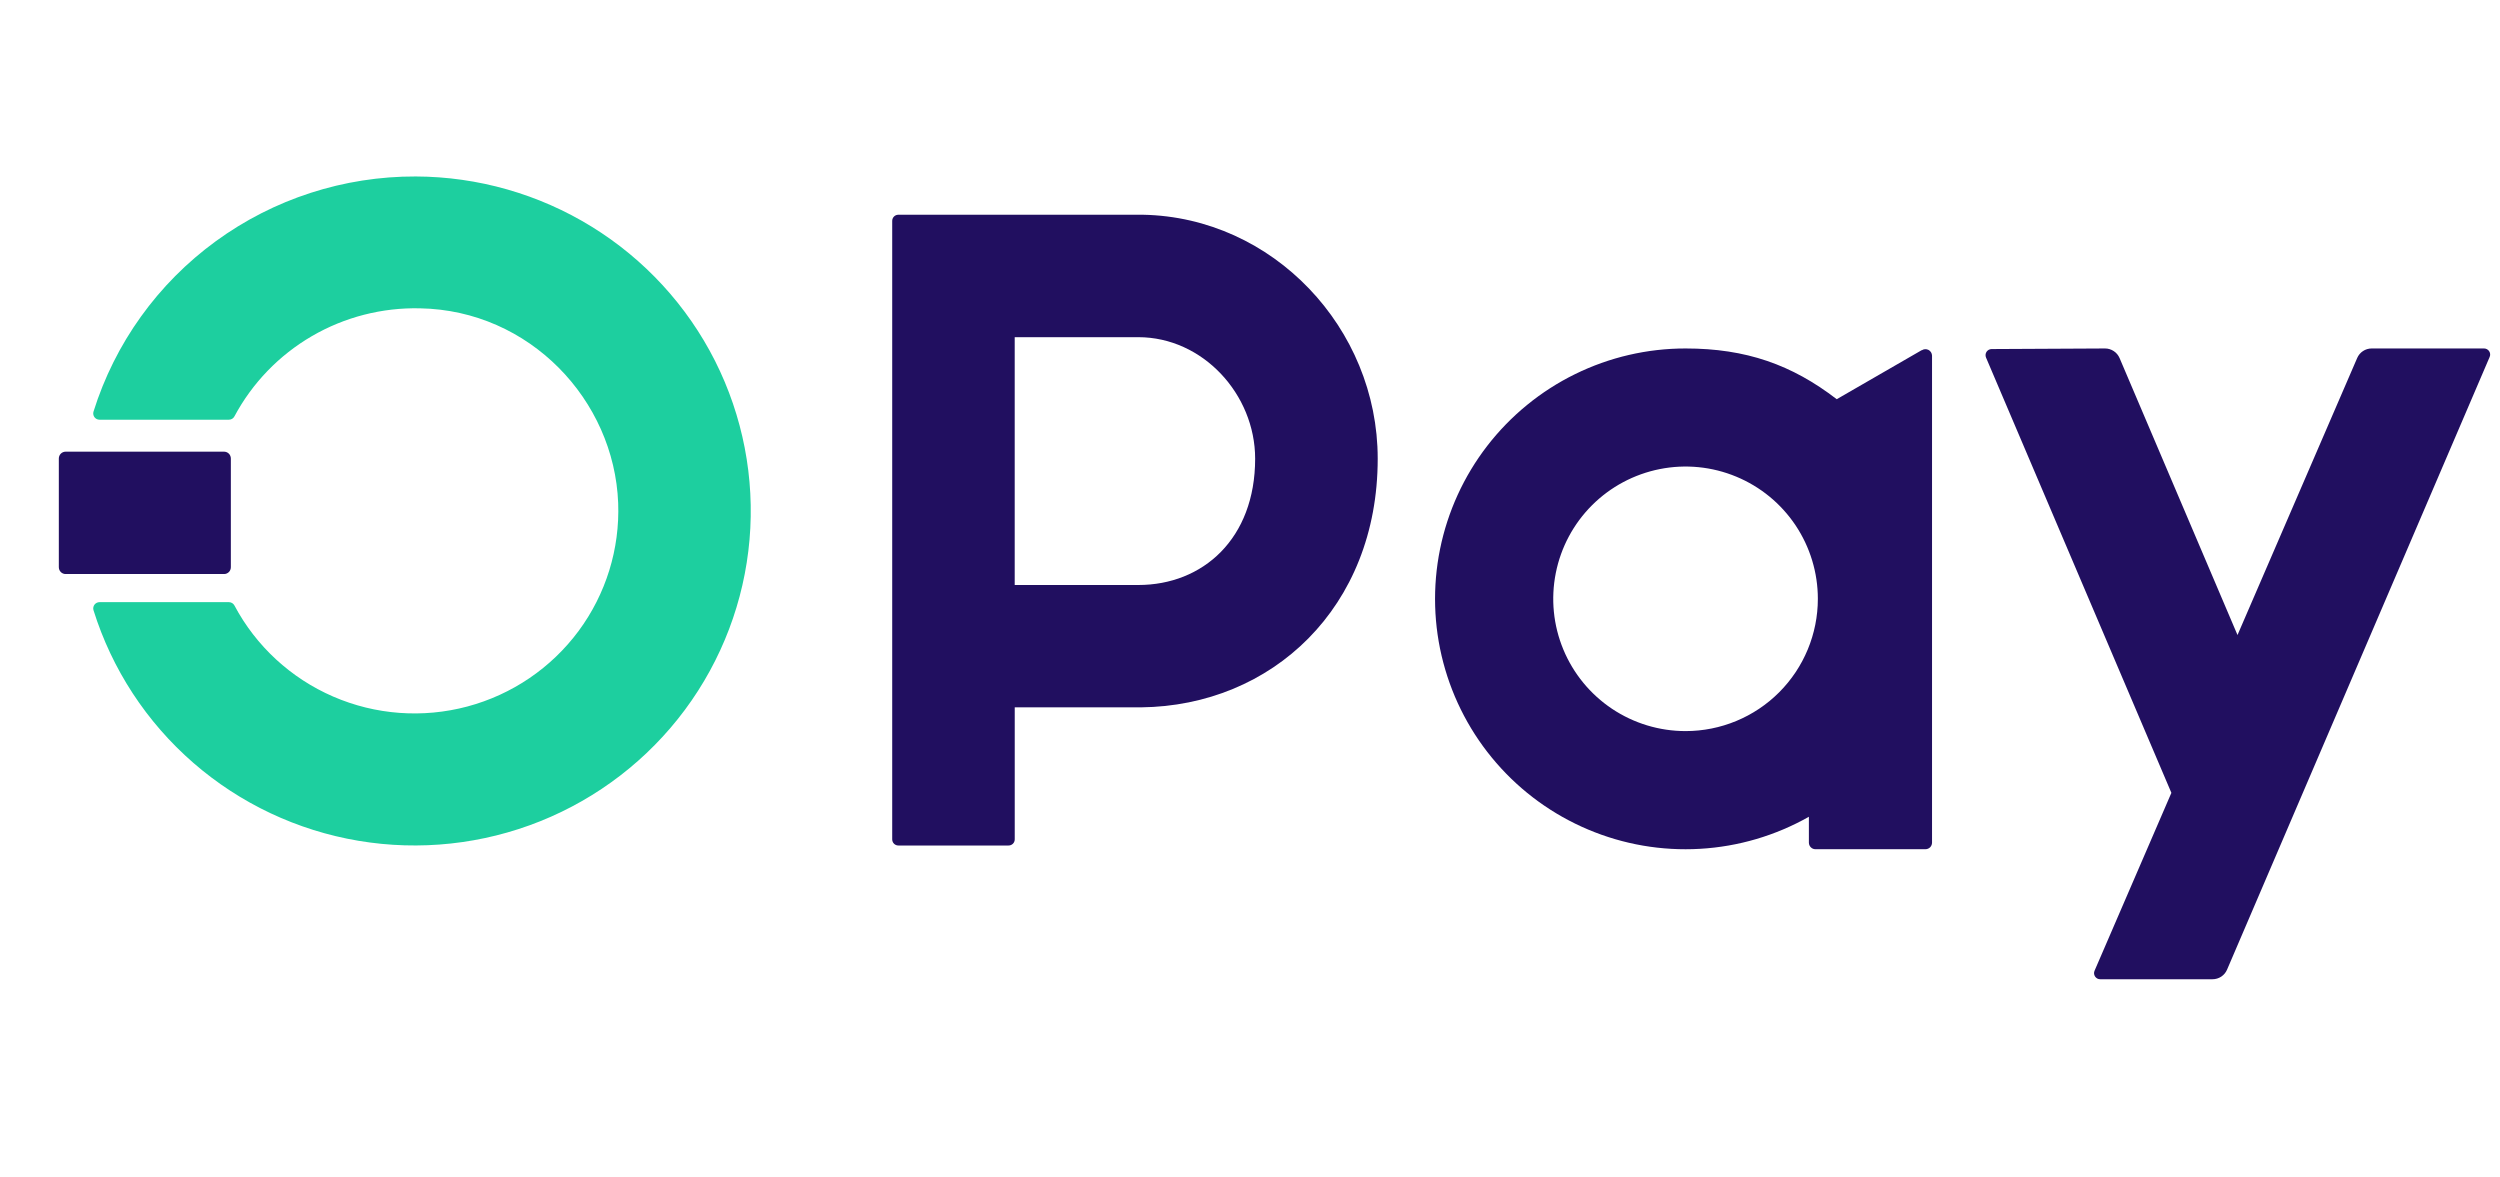
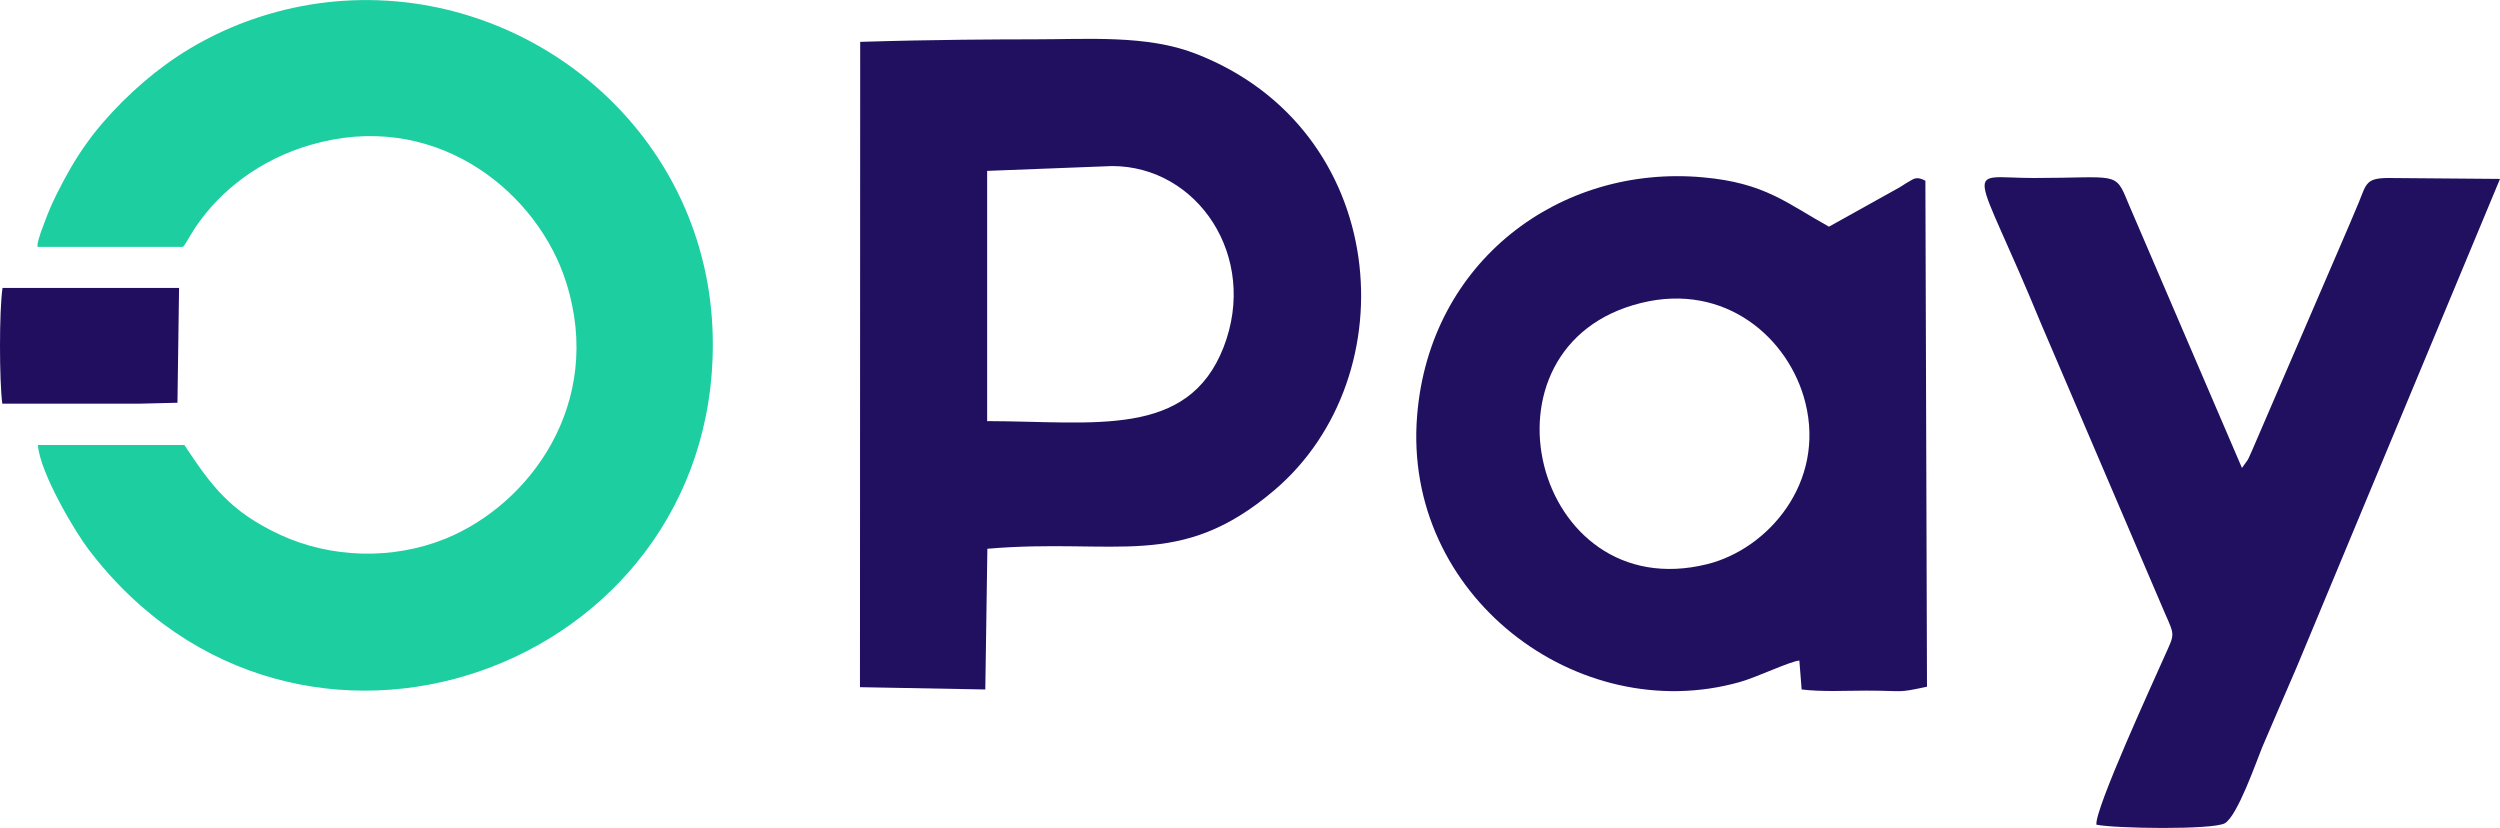
- <svg width="85" height="40" viewBox="0 0 85 40" fill="none">
-   <path d="M65.341 11.904L62.449 13.573C60.924 12.399 59.363 11.848 57.31 11.848C56.007 11.847 54.721 12.146 53.551 12.721C52.382 13.295 51.36 14.131 50.564 15.162C49.768 16.194 49.22 17.395 48.961 18.672C48.703 19.949 48.74 21.268 49.072 22.528C49.404 23.788 50.02 24.955 50.874 25.939C51.728 26.924 52.797 27.699 53.998 28.205C55.198 28.712 56.499 28.936 57.8 28.86C59.102 28.785 60.368 28.412 61.502 27.77V28.653C61.503 28.712 61.527 28.768 61.569 28.809C61.611 28.851 61.667 28.874 61.726 28.873H65.466C65.524 28.873 65.581 28.85 65.623 28.809C65.664 28.768 65.688 28.712 65.689 28.653V12.093C65.688 12.053 65.677 12.013 65.656 11.979C65.635 11.944 65.605 11.916 65.569 11.897C65.534 11.879 65.493 11.87 65.453 11.872C65.413 11.874 65.374 11.888 65.341 11.91V11.904ZM57.31 24.857C56.42 24.857 55.55 24.594 54.81 24.1C54.071 23.606 53.494 22.904 53.153 22.082C52.812 21.26 52.723 20.356 52.897 19.483C53.07 18.611 53.498 17.809 54.127 17.18C54.756 16.551 55.558 16.123 56.431 15.949C57.303 15.775 58.208 15.864 59.03 16.205C59.852 16.545 60.555 17.122 61.049 17.861C61.543 18.601 61.807 19.47 61.807 20.36C61.807 21.552 61.333 22.696 60.49 23.54C59.647 24.383 58.503 24.857 57.31 24.857Z" fill="#210F60" />
-   <path d="M14.137 6C11.691 5.992 9.307 6.764 7.335 8.203C5.363 9.642 3.906 11.672 3.179 13.995C3.169 14.027 3.167 14.06 3.173 14.093C3.178 14.126 3.192 14.157 3.211 14.184C3.231 14.21 3.257 14.232 3.286 14.247C3.316 14.262 3.349 14.27 3.382 14.27H7.781C7.82 14.271 7.859 14.26 7.892 14.24C7.926 14.22 7.953 14.191 7.971 14.156C8.577 13.022 9.489 12.078 10.603 11.429C11.718 10.78 12.992 10.453 14.283 10.483C18.003 10.55 20.884 13.595 21.018 17.103C21.077 18.664 20.602 20.198 19.671 21.455C18.739 22.712 17.407 23.616 15.891 24.021C14.375 24.426 12.766 24.307 11.327 23.683C9.888 23.059 8.705 21.968 7.971 20.587C7.953 20.553 7.926 20.524 7.893 20.504C7.86 20.484 7.822 20.474 7.783 20.473H3.382C3.349 20.474 3.316 20.481 3.286 20.497C3.257 20.512 3.231 20.533 3.211 20.56C3.192 20.587 3.178 20.618 3.173 20.65C3.167 20.683 3.169 20.716 3.179 20.748C3.806 22.755 4.98 24.55 6.57 25.934C8.16 27.318 10.105 28.236 12.188 28.587C14.271 28.937 16.41 28.707 18.37 27.921C20.329 27.135 22.031 25.824 23.287 24.134C24.543 22.443 25.303 20.44 25.484 18.346C25.665 16.252 25.258 14.149 24.311 12.27C23.363 10.392 21.91 8.811 20.114 7.705C18.318 6.598 16.249 6.008 14.137 6" fill="#1DCF9F" />
-   <path fill-rule="evenodd" clip-rule="evenodd" d="M7.621 19.517H2.228C2.198 19.517 2.168 19.511 2.141 19.499C2.113 19.487 2.088 19.47 2.066 19.448C2.045 19.427 2.028 19.401 2.017 19.372C2.006 19.344 2 19.314 2 19.283V15.591C2 15.56 2.006 15.53 2.017 15.502C2.028 15.473 2.045 15.448 2.066 15.426C2.088 15.404 2.113 15.387 2.141 15.375C2.168 15.364 2.198 15.357 2.228 15.357H7.621C7.651 15.357 7.681 15.364 7.708 15.375C7.736 15.387 7.761 15.404 7.783 15.426C7.804 15.448 7.821 15.473 7.832 15.502C7.843 15.53 7.849 15.56 7.849 15.591V19.283C7.849 19.314 7.843 19.344 7.832 19.372C7.821 19.401 7.804 19.427 7.783 19.448C7.761 19.47 7.736 19.487 7.708 19.499C7.681 19.511 7.651 19.517 7.621 19.517" fill="#210F60" />
-   <path d="M46.842 15.592C46.842 11.151 43.278 7.381 38.853 7.301H30.544C30.488 7.301 30.435 7.323 30.396 7.362C30.357 7.401 30.335 7.454 30.335 7.51V28.538C30.335 28.594 30.357 28.647 30.396 28.686C30.435 28.725 30.488 28.747 30.544 28.747H34.292C34.347 28.747 34.401 28.725 34.44 28.686C34.479 28.647 34.501 28.594 34.501 28.538V24.05H38.793C43.247 24.002 46.842 20.656 46.842 15.597V15.592ZM38.701 19.891H34.5V11.464H38.701C40.896 11.464 42.675 13.408 42.675 15.596C42.675 18.318 40.896 19.89 38.701 19.89" fill="#210F60" />
-   <path d="M84.459 11.848H80.635C80.531 11.848 80.428 11.879 80.341 11.937C80.254 11.994 80.185 12.077 80.144 12.173L76.075 21.591L72.065 12.173C72.023 12.077 71.955 11.994 71.867 11.937C71.779 11.879 71.677 11.848 71.572 11.848L67.711 11.868C67.677 11.869 67.644 11.878 67.614 11.895C67.585 11.911 67.56 11.935 67.541 11.963C67.523 11.992 67.512 12.025 67.509 12.059C67.506 12.092 67.512 12.127 67.525 12.158L73.827 26.957L71.215 33.005C71.201 33.036 71.195 33.071 71.198 33.105C71.201 33.139 71.213 33.172 71.232 33.201C71.251 33.23 71.277 33.253 71.307 33.27C71.337 33.286 71.371 33.294 71.406 33.294H75.228C75.332 33.294 75.435 33.263 75.523 33.205C75.61 33.147 75.679 33.065 75.72 32.968L84.648 12.137C84.662 12.105 84.668 12.071 84.665 12.037C84.662 12.003 84.65 11.97 84.631 11.941C84.612 11.912 84.587 11.889 84.557 11.873C84.526 11.856 84.493 11.848 84.459 11.848V11.848Z" fill="#210F60" />
+ <svg xmlns="http://www.w3.org/2000/svg" xml:space="preserve" width="6.392in" height="2.117in" version="1.1" style="shape-rendering:geometricPrecision; text-rendering:geometricPrecision; image-rendering:optimizeQuality; fill-rule:evenodd; clip-rule:evenodd" viewBox="0 0 10890 3606">
+   <defs>
+     <style type="text/css">
+    
+     .fil0 {fill:#1DCEA0}
+     .fil2 {fill:#210E5F}
+     .fil1 {fill:#211060}
+    
+   </style>
+   </defs>
+   <g id="Layer_x0020_1">
+     <g id="_1573723684768">
+       <path class="fil0" d="M797 1075c18,-19 30,-55 80,-121 111,-148 288,-280 524,-336 523,-125 946,230 1066,614 165,524 -158,964 -526,1114 -232,94 -499,85 -719,-16 -222,-103 -302,-216 -419,-392l-638 0c10,125 165,382 220,454 903,1189 2731,532 2720,-905 -6,-777 -590,-1370 -1297,-1472 -430,-61 -817,70 -1085,265 -126,91 -261,223 -350,350 -47,66 -86,135 -126,215 -21,43 -35,74 -54,126 -27,69 -32,95 -29,104l633 0z" />
+       <path class="fil1" d="M4844 723c373,0 639,395 486,789 -155,398 -562,323 -1030,322l0 -1090 544 -21zm-1098 2270l546 10 9 -613c564,-48 836,97 1250,-255 587,-499 504,-1575 -344,-1902 -212,-82 -467,-62 -705,-62 -142,0 -435,1 -755,11l-1 2811z" />
+       <path class="fil1" d="M7150 1319c367,-90 644,155 714,434 88,349 -162,638 -427,704 -759,189 -1041,-954 -287,-1138zm817 -332c-183,-101 -278,-191 -550,-215 -622,-56 -1190,365 -1244,1038 -64,783 699,1359 1404,1161 76,-21 218,-90 261,-94l10 126c93,11 189,5 282,5 173,0 127,12 264,-17l-7 -2204c-39,-22 -55,-5 -64,-1 -1,0 -40,24 -47,29l-309 172z" />
+       <path class="fil1" d="M9132 3592c83,17 504,23 559,-6 56,-32 139,-273 163,-331 51,-118 100,-234 152,-353l884 -2123 -485 -4c-99,0 -97,25 -130,106 -25,60 -46,109 -71,167l-394 914c-4,8 -15,35 -19,41l-25 35 -496 -1155c-57,-140 -45,-108 -411,-108 -313,0 -266,-89 32,635l539 1260c45,102 43,89 -2,190 -45,102 -305,667 -296,732z" />
+       <path class="fil2" d="M608 1758l165 -4 7 -500 -769 0c-15,103 -14,405 -1,504l598 0z" />
+     </g>
+   </g>
</svg>
